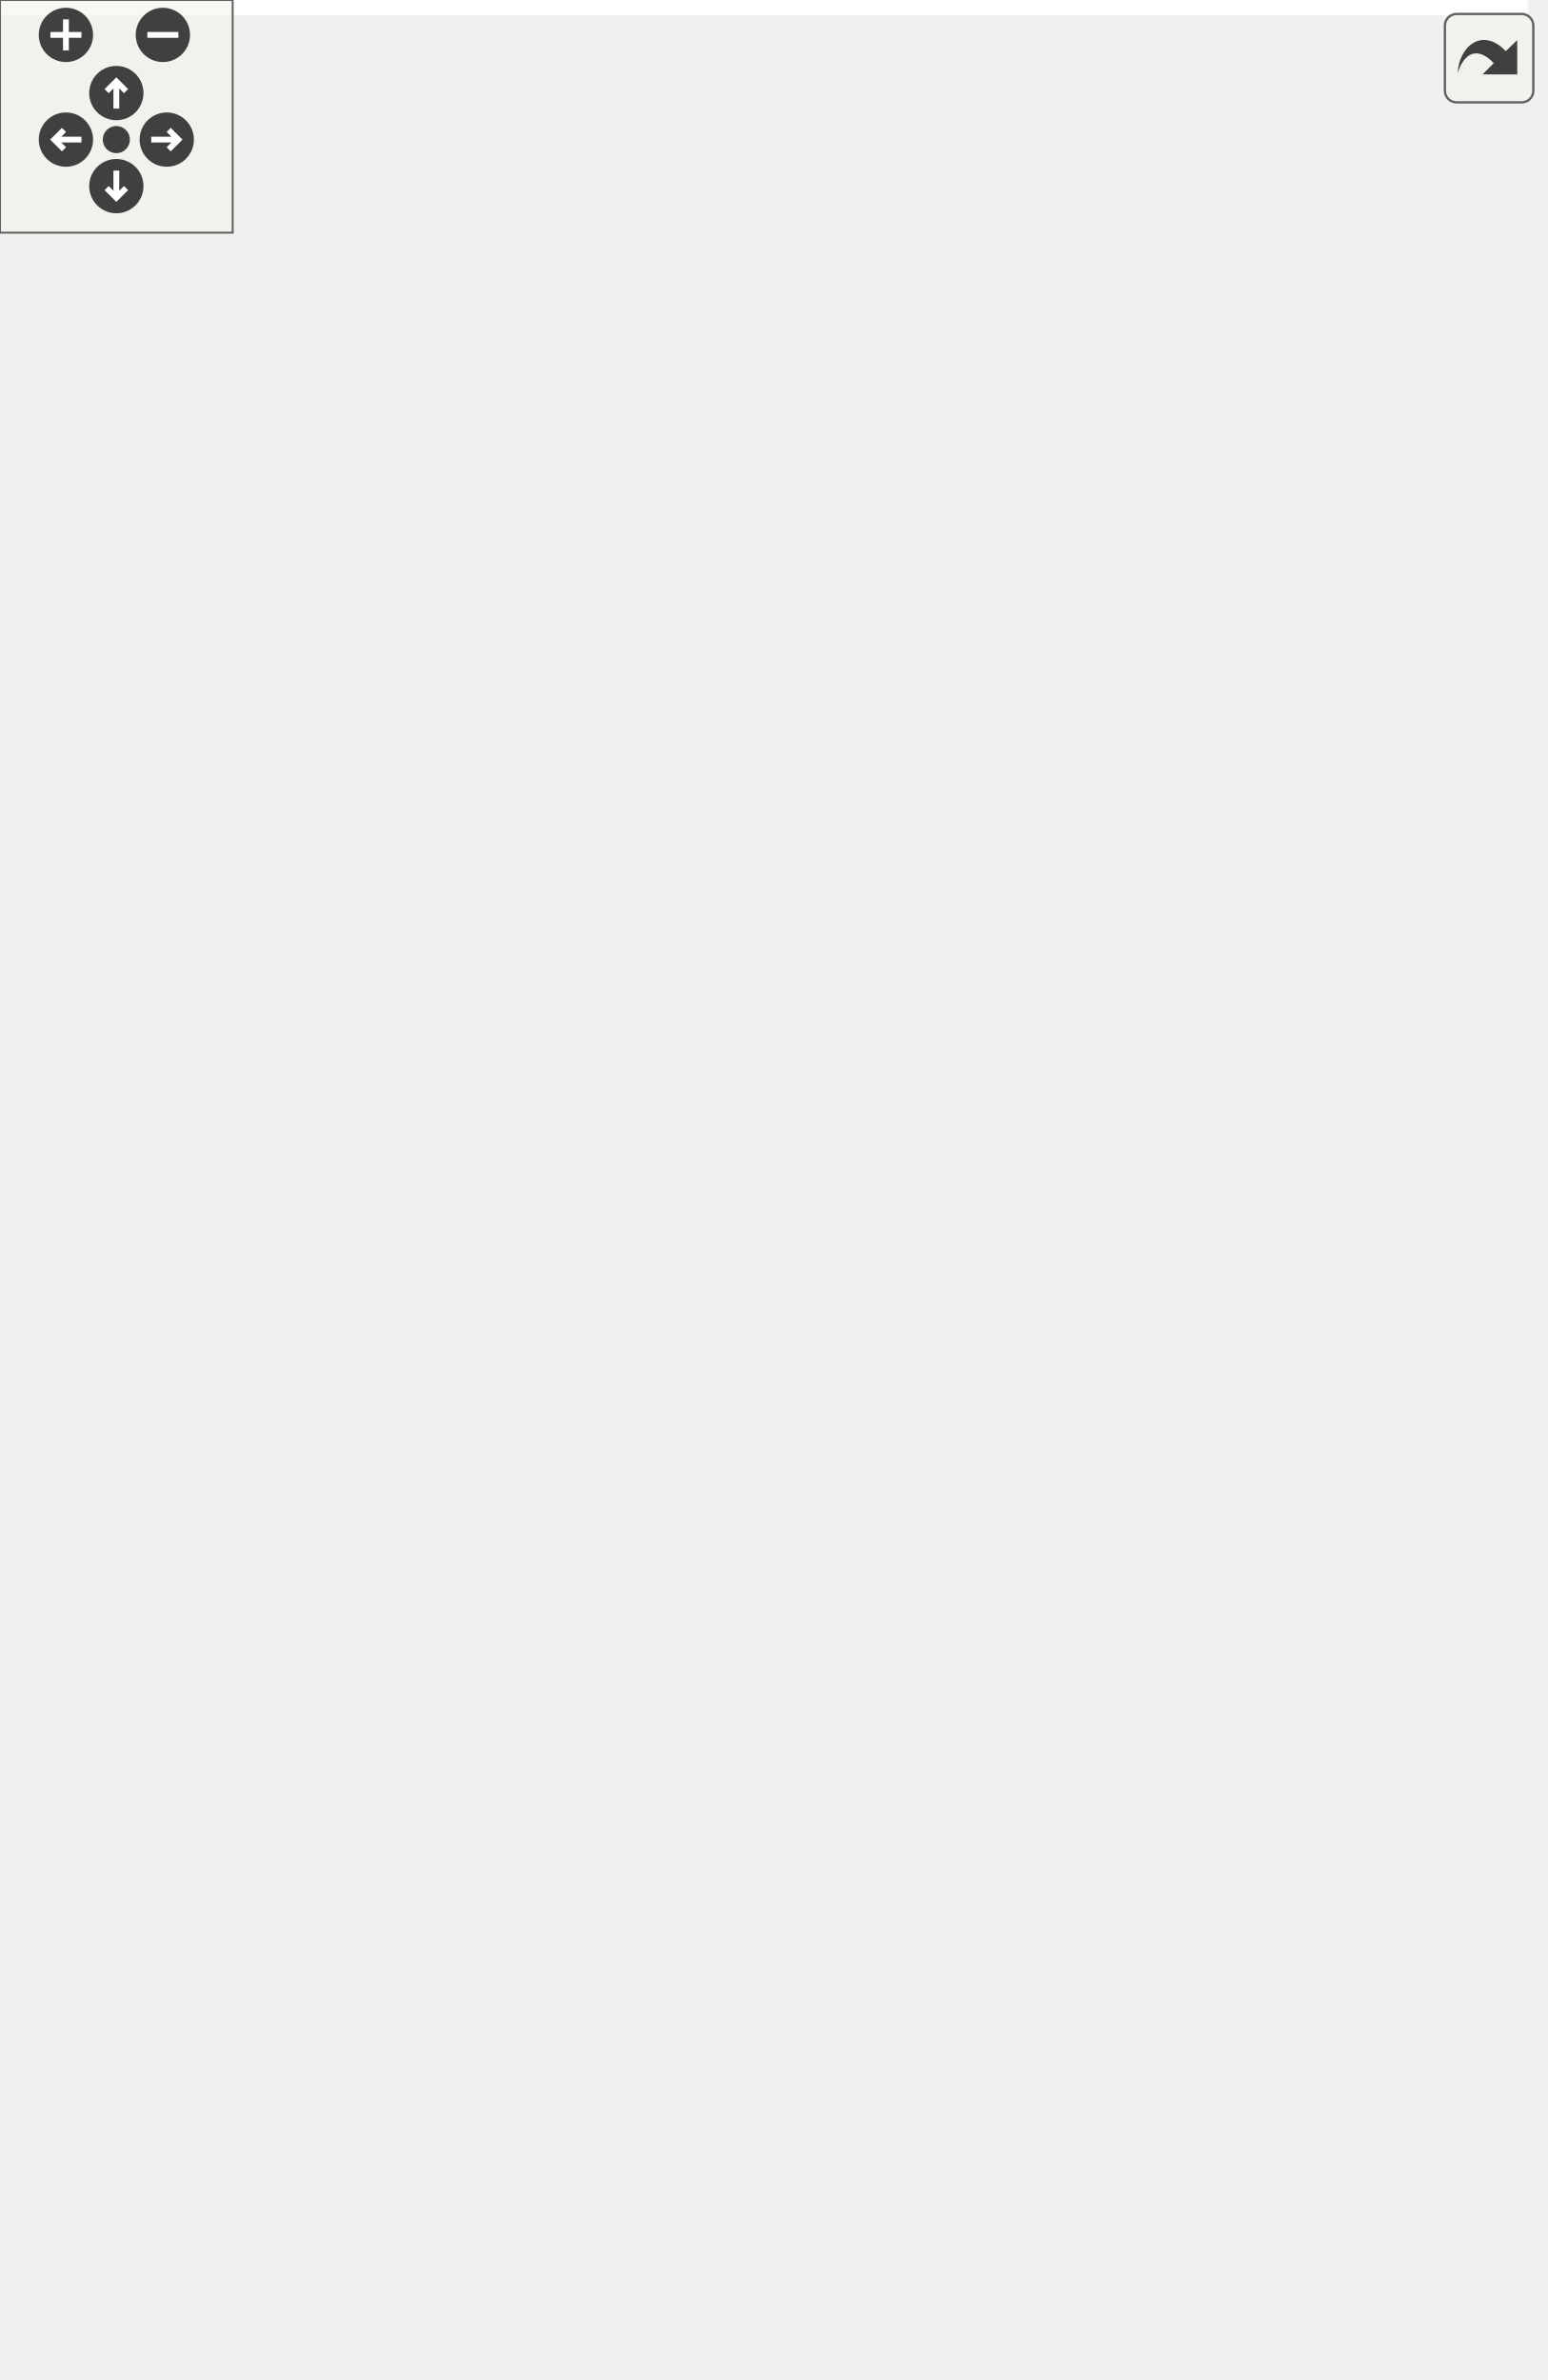
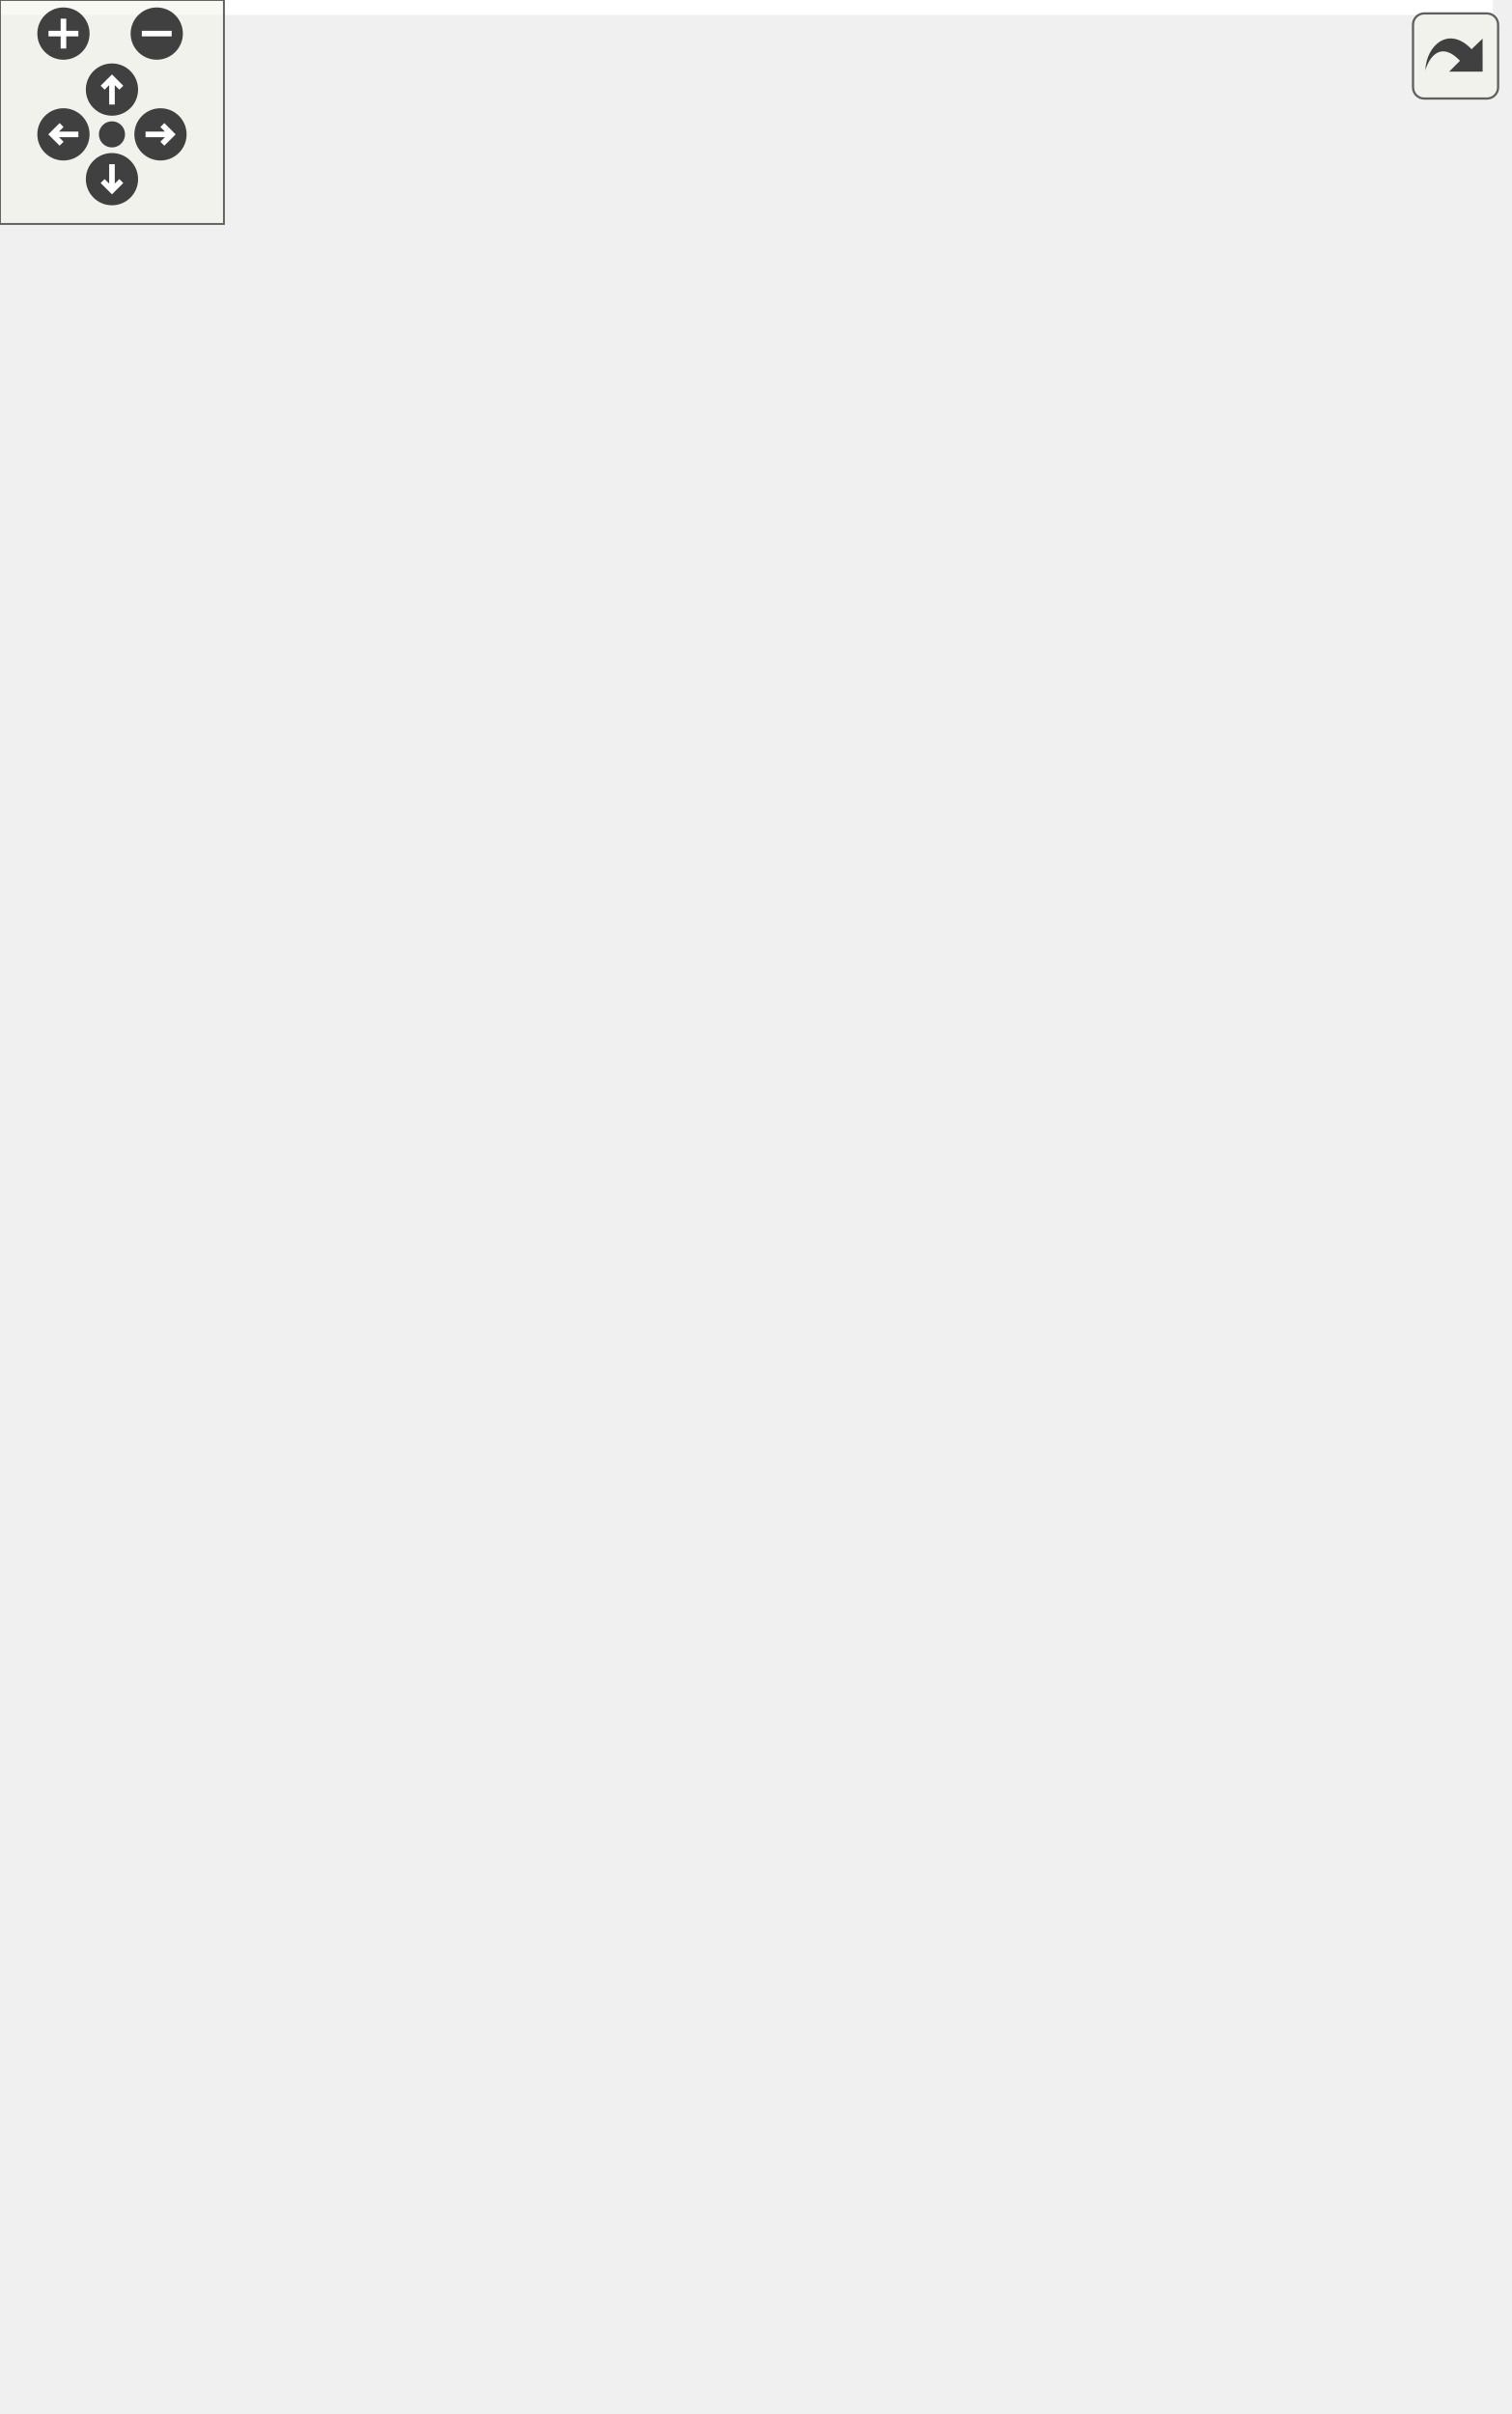
<svg xmlns="http://www.w3.org/2000/svg" xmlns:xlink="http://www.w3.org/1999/xlink" id="main" version="1.1" xml:space="preserve">
  <style type="text/css">
.edge:hover path { stroke: red; }
.edge:hover polygon { stroke: red; fill: red; }
</style>
  <defs>
    <circle id="rim" cx="0" cy="0" r="7" />
    <circle id="rim2" cx="0" cy="0" r="3.5" />
    <g id="zoomPlus">
      <use xlink:href="#rim" fill="#404040">
        <set attributeName="fill" to="#808080" begin="zoomplus.mouseover" end="zoomplus.mouseout" />
      </use>
      <path d="M-4,0h8M0,-4v8" fill="none" stroke="white" stroke-width="1.5" pointer-events="none" />
    </g>
    <g id="zoomMin">
      <use xlink:href="#rim" fill="#404040">
        <set attributeName="fill" to="#808080" begin="zoomminus.mouseover" end="zoomminus.mouseout" />
      </use>
      <path d="M-4,0h8" fill="none" stroke="white" stroke-width="1.5" pointer-events="none" />
    </g>
    <g id="dirArrow">
      <path fill="none" stroke="white" stroke-width="1.5" d="M0,-3.0v7 M-2.5,-0.5L0,-3.0L2.5,-0.5" />
    </g>
    <g id="resetDef">
      <use xlink:href="#rim2" fill="#404040">
        <set attributeName="fill" to="#808080" begin="reset.mouseover" end="reset.mouseout" />
      </use>
    </g>
  </defs>
  <svg id="graph" class="graph">
    <g id="viewport">
-       <polygon fill="white" stroke="transparent" points="-4,4 -4,-553 394,-553 394,4 -4,4" />
+       <polygon fill="white" stroke="transparent" points="-4,4 -4,-586 400,-586 400,4 -4,4" />
      <g id="node1" class="node">
        <g id="a_node1">
          <a xlink:title=" ">
            <polygon fill="#bfbfbf" stroke="black" points="151,-0.5 151,-101.5 351,-101.5 351,-0.5 151,-0.5" />
            <text text-anchor="middle" x="251" y="-89.5" font-family="Helvetica,sans-Serif" font-size="10.00">gauri::ScriptableEntity</text>
            <polyline fill="none" stroke="black" points="151,-82.5 351,-82.5 " />
            <text text-anchor="middle" x="251" y="-70.5" font-family="Helvetica,sans-Serif" font-size="10.00"> </text>
            <polyline fill="none" stroke="black" points="151,-63.5 351,-63.5 " />
            <text text-anchor="start" x="159" y="-51.5" font-family="Helvetica,sans-Serif" font-size="10.00">+ virtual ~ScriptableEntity()=default</text>
            <text text-anchor="start" x="159" y="-40.5" font-family="Helvetica,sans-Serif" font-size="10.00">+ T &amp; GetComponent()</text>
            <text text-anchor="start" x="159" y="-29.5" font-family="Helvetica,sans-Serif" font-size="10.00"># virtual void OnCreate()</text>
            <text text-anchor="start" x="159" y="-18.5" font-family="Helvetica,sans-Serif" font-size="10.00"># virtual void OnDestroy()</text>
            <text text-anchor="start" x="159" y="-7.5" font-family="Helvetica,sans-Serif" font-size="10.00"># virtual void OnUpdate(Timestep ts)</text>
          </a>
        </g>
      </g>
      <g id="node2" class="node">
        <g id="a_node2">
          <a xlink:href="classgauri_1_1Entity.html" target="_top" xlink:title=" ">
-             <polygon fill="white" stroke="black" points="138,-149.5 138,-283.5 364,-283.5 364,-149.5 138,-149.5" />
-             <text text-anchor="middle" x="251" y="-271.5" font-family="Helvetica,sans-Serif" font-size="10.00">gauri::Entity</text>
-             <polyline fill="none" stroke="black" points="138,-264.5 364,-264.5 " />
-             <text text-anchor="middle" x="251" y="-252.5" font-family="Helvetica,sans-Serif" font-size="10.00"> </text>
-             <polyline fill="none" stroke="black" points="138,-245.5 364,-245.5 " />
-             <text text-anchor="start" x="146" y="-233.5" font-family="Helvetica,sans-Serif" font-size="10.00">+ Entity()=default</text>
-             <text text-anchor="start" x="146" y="-222.5" font-family="Helvetica,sans-Serif" font-size="10.00">+ Entity(entt::entity handle, Scene *scene)</text>
-             <text text-anchor="start" x="146" y="-211.5" font-family="Helvetica,sans-Serif" font-size="10.00">+ Entity(const Entity &amp;other)=default</text>
-             <text text-anchor="start" x="146" y="-200.5" font-family="Helvetica,sans-Serif" font-size="10.00">+ T &amp; AddComponent(Args &amp;&amp;...args)</text>
-             <text text-anchor="start" x="146" y="-189.5" font-family="Helvetica,sans-Serif" font-size="10.00">+ T &amp; GetComponent()</text>
-             <text text-anchor="start" x="146" y="-178.5" font-family="Helvetica,sans-Serif" font-size="10.00">+ bool HasComponent()</text>
-             <text text-anchor="start" x="146" y="-167.5" font-family="Helvetica,sans-Serif" font-size="10.00">+ void RemoveComponent()</text>
-             <text text-anchor="start" x="146" y="-156.5" font-family="Helvetica,sans-Serif" font-size="10.00">+ operator bool() const</text>
+             <polygon fill="white" stroke="black" points="131,-149.5 131,-316.5 371,-316.5 371,-149.5 131,-149.5" />
+             <text text-anchor="middle" x="251" y="-304.5" font-family="Helvetica,sans-Serif" font-size="10.00">gauri::Entity</text>
+             <polyline fill="none" stroke="black" points="131,-297.5 371,-297.5 " />
+             <text text-anchor="middle" x="251" y="-285.5" font-family="Helvetica,sans-Serif" font-size="10.00"> </text>
+             <polyline fill="none" stroke="black" points="131,-278.5 371,-278.5 " />
+             <text text-anchor="start" x="139" y="-266.5" font-family="Helvetica,sans-Serif" font-size="10.00">+ Entity()=default</text>
+             <text text-anchor="start" x="139" y="-255.5" font-family="Helvetica,sans-Serif" font-size="10.00">+ Entity(entt::entity handle, Scene *scene)</text>
+             <text text-anchor="start" x="139" y="-244.5" font-family="Helvetica,sans-Serif" font-size="10.00">+ Entity(const Entity &amp;other)=default</text>
+             <text text-anchor="start" x="139" y="-233.5" font-family="Helvetica,sans-Serif" font-size="10.00">+ T &amp; AddComponent(Args &amp;&amp;...args)</text>
+             <text text-anchor="start" x="139" y="-222.5" font-family="Helvetica,sans-Serif" font-size="10.00">+ T &amp; GetComponent()</text>
+             <text text-anchor="start" x="139" y="-211.5" font-family="Helvetica,sans-Serif" font-size="10.00">+ bool HasComponent()</text>
+             <text text-anchor="start" x="139" y="-200.5" font-family="Helvetica,sans-Serif" font-size="10.00">+ void RemoveComponent()</text>
+             <text text-anchor="start" x="139" y="-189.5" font-family="Helvetica,sans-Serif" font-size="10.00">+ operator bool() const</text>
+             <text text-anchor="start" x="139" y="-178.5" font-family="Helvetica,sans-Serif" font-size="10.00">+ operator uint32_t() const</text>
+             <text text-anchor="start" x="139" y="-167.5" font-family="Helvetica,sans-Serif" font-size="10.00">+ bool operator==(const Entity &amp;other) const</text>
+             <text text-anchor="start" x="139" y="-156.5" font-family="Helvetica,sans-Serif" font-size="10.00">+ bool operator!=(const Entity &amp;other) const</text>
          </a>
        </g>
      </g>
      <g id="edge1" class="edge">
-         <path fill="none" stroke="#404040" d="M251,-149.47C251,-137.75 251,-125.59 251,-113.99" />
-         <polygon fill="none" stroke="#404040" points="251,-113.68 247,-107.68 251,-101.68 255,-107.68 251,-113.68" />
+         <path fill="none" stroke="#404040" d="M251,-149.38C251,-137.36 251,-125.17 251,-113.67" />
+         <polygon fill="none" stroke="#404040" points="251,-113.5 247,-107.5 251,-101.5 255,-107.5 251,-113.5" />
        <text text-anchor="middle" x="276.5" y="-123" font-family="Helvetica,sans-Serif" font-size="10.00"> -m_Entity</text>
      </g>
      <g id="node3" class="node">
        <g id="a_node3">
          <a xlink:href="classgauri_1_1Scene.html" target="_top" xlink:title=" ">
-             <polygon fill="white" stroke="black" points="0,-331.5 0,-432.5 308,-432.5 308,-331.5 0,-331.5" />
-             <text text-anchor="middle" x="154" y="-420.5" font-family="Helvetica,sans-Serif" font-size="10.00">gauri::Scene</text>
-             <polyline fill="none" stroke="black" points="0,-413.5 308,-413.5 " />
-             <text text-anchor="middle" x="154" y="-401.5" font-family="Helvetica,sans-Serif" font-size="10.00"> </text>
-             <polyline fill="none" stroke="black" points="0,-394.5 308,-394.5 " />
-             <text text-anchor="start" x="8" y="-382.5" font-family="Helvetica,sans-Serif" font-size="10.00">+ Scene()</text>
-             <text text-anchor="start" x="8" y="-371.5" font-family="Helvetica,sans-Serif" font-size="10.00">+ ~Scene()</text>
-             <text text-anchor="start" x="8" y="-360.5" font-family="Helvetica,sans-Serif" font-size="10.00">+ Entity CreateEntity(const std::string &amp;name=std::string())</text>
-             <text text-anchor="start" x="8" y="-349.5" font-family="Helvetica,sans-Serif" font-size="10.00">+ void OnUpdate(Timestep ts)</text>
-             <text text-anchor="start" x="8" y="-338.5" font-family="Helvetica,sans-Serif" font-size="10.00">+ void OnViewportResize(uint32_t width, uint32_t height)</text>
+             <polygon fill="white" stroke="black" points="0,-364.5 0,-465.5 308,-465.5 308,-364.5 0,-364.5" />
+             <text text-anchor="middle" x="154" y="-453.5" font-family="Helvetica,sans-Serif" font-size="10.00">gauri::Scene</text>
+             <polyline fill="none" stroke="black" points="0,-446.5 308,-446.5 " />
+             <text text-anchor="middle" x="154" y="-434.5" font-family="Helvetica,sans-Serif" font-size="10.00"> </text>
+             <polyline fill="none" stroke="black" points="0,-427.5 308,-427.5 " />
+             <text text-anchor="start" x="8" y="-415.5" font-family="Helvetica,sans-Serif" font-size="10.00">+ Scene()</text>
+             <text text-anchor="start" x="8" y="-404.5" font-family="Helvetica,sans-Serif" font-size="10.00">+ ~Scene()</text>
+             <text text-anchor="start" x="8" y="-393.5" font-family="Helvetica,sans-Serif" font-size="10.00">+ Entity CreateEntity(const std::string &amp;name=std::string())</text>
+             <text text-anchor="start" x="8" y="-382.5" font-family="Helvetica,sans-Serif" font-size="10.00">+ void OnUpdate(Timestep ts)</text>
+             <text text-anchor="start" x="8" y="-371.5" font-family="Helvetica,sans-Serif" font-size="10.00">+ void OnViewportResize(uint32_t width, uint32_t height)</text>
          </a>
        </g>
      </g>
      <g id="edge2" class="edge">
-         <path fill="none" stroke="#404040" d="M183.63,-331.06C190.55,-319.39 198.08,-306.7 205.51,-294.17" />
-         <polygon fill="none" stroke="#404040" points="205.6,-294.03 205.22,-286.83 211.72,-283.71 212.1,-290.91 205.6,-294.03" />
-         <text text-anchor="middle" x="226" y="-305" font-family="Helvetica,sans-Serif" font-size="10.00"> -m_Scene</text>
+         <path fill="none" stroke="#404040" d="M180.76,-364.34C186.98,-352.79 193.81,-340.13 200.68,-327.38" />
+         <polygon fill="none" stroke="#404040" points="200.76,-327.24 200.08,-320.06 206.45,-316.67 207.12,-323.85 200.76,-327.24" />
+         <text text-anchor="middle" x="220" y="-338" font-family="Helvetica,sans-Serif" font-size="10.00"> -m_Scene</text>
      </g>
      <g id="node4" class="node">
        <g id="a_node4">
          <a xlink:title=" ">
-             <polygon fill="white" stroke="#bfbfbf" points="84,-491.5 84,-548.5 138,-548.5 138,-491.5 84,-491.5" />
-             <text text-anchor="middle" x="111" y="-536.5" font-family="Helvetica,sans-Serif" font-size="10.00">registry</text>
-             <polyline fill="none" stroke="#bfbfbf" points="84,-529.5 138,-529.5 " />
-             <text text-anchor="middle" x="111" y="-517.5" font-family="Helvetica,sans-Serif" font-size="10.00"> </text>
-             <polyline fill="none" stroke="#bfbfbf" points="84,-510.5 138,-510.5 " />
-             <text text-anchor="middle" x="111" y="-498.5" font-family="Helvetica,sans-Serif" font-size="10.00"> </text>
+             <polygon fill="white" stroke="#bfbfbf" points="84,-524.5 84,-581.5 138,-581.5 138,-524.5 84,-524.5" />
+             <text text-anchor="middle" x="111" y="-569.5" font-family="Helvetica,sans-Serif" font-size="10.00">registry</text>
+             <polyline fill="none" stroke="#bfbfbf" points="84,-562.5 138,-562.5 " />
+             <text text-anchor="middle" x="111" y="-550.5" font-family="Helvetica,sans-Serif" font-size="10.00"> </text>
+             <polyline fill="none" stroke="#bfbfbf" points="84,-543.5 138,-543.5 " />
+             <text text-anchor="middle" x="111" y="-531.5" font-family="Helvetica,sans-Serif" font-size="10.00"> </text>
          </a>
        </g>
      </g>
      <g id="edge3" class="edge">
-         <path fill="none" stroke="#404040" d="M108.1,-491.37C107.62,-478.82 108.23,-463.92 112,-451 112.67,-448.7 113.44,-446.41 114.3,-444.12" />
-         <polygon fill="none" stroke="#404040" points="114.42,-443.84 113.13,-436.75 119.19,-432.83 120.47,-439.93 114.42,-443.84" />
-         <text text-anchor="middle" x="143.5" y="-459.5" font-family="Helvetica,sans-Serif" font-size="10.00"> -m_Registry</text>
+         <path fill="none" stroke="#404040" d="M108.1,-524.37C107.62,-511.82 108.23,-496.92 112,-484 112.67,-481.7 113.44,-479.41 114.3,-477.12" />
+         <polygon fill="none" stroke="#404040" points="114.42,-476.84 113.13,-469.75 119.19,-465.83 120.47,-472.93 114.42,-476.84" />
+         <text text-anchor="middle" x="143.5" y="-492.5" font-family="Helvetica,sans-Serif" font-size="10.00"> -m_Registry</text>
      </g>
      <g id="node5" class="node">
        <g id="a_node5">
          <a xlink:title=" ">
-             <polygon fill="white" stroke="#bfbfbf" points="169,-491.5 169,-548.5 225,-548.5 225,-491.5 169,-491.5" />
-             <text text-anchor="middle" x="197" y="-536.5" font-family="Helvetica,sans-Serif" font-size="10.00">uint32_t</text>
-             <polyline fill="none" stroke="#bfbfbf" points="169,-529.5 225,-529.5 " />
-             <text text-anchor="middle" x="197" y="-517.5" font-family="Helvetica,sans-Serif" font-size="10.00"> </text>
-             <polyline fill="none" stroke="#bfbfbf" points="169,-510.5 225,-510.5 " />
-             <text text-anchor="middle" x="197" y="-498.5" font-family="Helvetica,sans-Serif" font-size="10.00"> </text>
+             <polygon fill="white" stroke="#bfbfbf" points="169,-524.5 169,-581.5 225,-581.5 225,-524.5 169,-524.5" />
+             <text text-anchor="middle" x="197" y="-569.5" font-family="Helvetica,sans-Serif" font-size="10.00">uint32_t</text>
+             <polyline fill="none" stroke="#bfbfbf" points="169,-562.5 225,-562.5 " />
+             <text text-anchor="middle" x="197" y="-550.5" font-family="Helvetica,sans-Serif" font-size="10.00"> </text>
+             <polyline fill="none" stroke="#bfbfbf" points="169,-543.5 225,-543.5 " />
+             <text text-anchor="middle" x="197" y="-531.5" font-family="Helvetica,sans-Serif" font-size="10.00"> </text>
          </a>
        </g>
      </g>
      <g id="edge4" class="edge">
-         <path fill="none" stroke="#404040" d="M188.3,-491.48C184.01,-477.93 178.66,-461 173.47,-444.58" />
-         <polygon fill="none" stroke="#404040" points="173.35,-444.21 167.73,-439.69 169.73,-432.76 175.36,-437.28 173.35,-444.21" />
-         <text text-anchor="middle" x="231" y="-465" font-family="Helvetica,sans-Serif" font-size="10.00"> -m_ViewportHeight</text>
-         <text text-anchor="middle" x="231" y="-454" font-family="Helvetica,sans-Serif" font-size="10.00">-m_ViewportWidth</text>
+         <path fill="none" stroke="#404040" d="M188.3,-524.48C184.01,-510.93 178.66,-494 173.47,-477.58" />
+         <polygon fill="none" stroke="#404040" points="173.35,-477.21 167.73,-472.69 169.73,-465.76 175.36,-470.28 173.35,-477.21" />
+         <text text-anchor="middle" x="231" y="-498" font-family="Helvetica,sans-Serif" font-size="10.00"> -m_ViewportHeight</text>
+         <text text-anchor="middle" x="231" y="-487" font-family="Helvetica,sans-Serif" font-size="10.00">-m_ViewportWidth</text>
      </g>
      <g id="node6" class="node">
        <g id="a_node6">
          <a xlink:title=" ">
-             <polygon fill="white" stroke="#bfbfbf" points="326.5,-353.5 326.5,-410.5 371.5,-410.5 371.5,-353.5 326.5,-353.5" />
-             <text text-anchor="middle" x="349" y="-398.5" font-family="Helvetica,sans-Serif" font-size="10.00">entity</text>
-             <polyline fill="none" stroke="#bfbfbf" points="326.5,-391.5 371.5,-391.5 " />
-             <text text-anchor="middle" x="349" y="-379.5" font-family="Helvetica,sans-Serif" font-size="10.00"> </text>
-             <polyline fill="none" stroke="#bfbfbf" points="326.5,-372.5 371.5,-372.5 " />
-             <text text-anchor="middle" x="349" y="-360.5" font-family="Helvetica,sans-Serif" font-size="10.00"> </text>
+             <polygon fill="white" stroke="#bfbfbf" points="326.5,-386.5 326.5,-443.5 371.5,-443.5 371.5,-386.5 326.5,-386.5" />
+             <text text-anchor="middle" x="349" y="-431.5" font-family="Helvetica,sans-Serif" font-size="10.00">entity</text>
+             <polyline fill="none" stroke="#bfbfbf" points="326.5,-424.5 371.5,-424.5 " />
+             <text text-anchor="middle" x="349" y="-412.5" font-family="Helvetica,sans-Serif" font-size="10.00"> </text>
+             <polyline fill="none" stroke="#bfbfbf" points="326.5,-405.5 371.5,-405.5 " />
+             <text text-anchor="middle" x="349" y="-393.5" font-family="Helvetica,sans-Serif" font-size="10.00"> </text>
          </a>
        </g>
      </g>
      <g id="edge5" class="edge">
-         <path fill="none" stroke="#404040" d="M332.38,-353.26C322.52,-336.82 309.5,-315.1 296.78,-293.87" />
-         <polygon fill="none" stroke="#404040" points="296.74,-293.8 290.22,-290.71 290.57,-283.51 297.08,-286.6 296.74,-293.8" />
-         <text text-anchor="middle" x="347.5" y="-305" font-family="Helvetica,sans-Serif" font-size="10.00"> -m_EntityHandle</text>
+         <path fill="none" stroke="#404040" d="M333.9,-386.27C325.14,-370.17 313.53,-348.85 301.79,-327.28" />
+         <polygon fill="none" stroke="#404040" points="301.76,-327.23 295.38,-323.87 296.02,-316.69 302.4,-320.05 301.76,-327.23" />
+         <text text-anchor="middle" x="353.5" y="-338" font-family="Helvetica,sans-Serif" font-size="10.00"> -m_EntityHandle</text>
      </g>
    </g>
  </svg>
  <g id="navigator" transform="translate(0 0)" fill="#404254">
    <rect fill="#f2f5e9" fill-opacity="0.5" stroke="#606060" stroke-width=".5" x="0" y="0" width="60" height="60" />
    <use id="zoomplus" xlink:href="#zoomPlus" x="17" y="9" />
    <use id="zoomminus" xlink:href="#zoomMin" x="42" y="9" />
    <use id="reset" xlink:href="#resetDef" x="30" y="36" />
    <g id="arrowUp" xlink:href="#dirArrow" transform="translate(30 24)">
      <use xlink:href="#rim" fill="#404040">
        <set attributeName="fill" to="#808080" begin="arrowUp.mouseover" end="arrowUp.mouseout" />
      </use>
      <path fill="none" stroke="white" stroke-width="1.5" d="M0,-3.0v7 M-2.5,-0.5L0,-3.0L2.5,-0.5" />
    </g>
    <g id="arrowRight" xlink:href="#dirArrow" transform="rotate(90) translate(36 -43)">
      <use xlink:href="#rim" fill="#404040">
        <set attributeName="fill" to="#808080" begin="arrowRight.mouseover" end="arrowRight.mouseout" />
      </use>
      <path fill="none" stroke="white" stroke-width="1.5" d="M0,-3.0v7 M-2.5,-0.5L0,-3.0L2.5,-0.5" />
    </g>
    <g id="arrowDown" xlink:href="#dirArrow" transform="rotate(180) translate(-30 -48)">
      <use xlink:href="#rim" fill="#404040">
        <set attributeName="fill" to="#808080" begin="arrowDown.mouseover" end="arrowDown.mouseout" />
      </use>
      <path fill="none" stroke="white" stroke-width="1.5" d="M0,-3.0v7 M-2.5,-0.5L0,-3.0L2.5,-0.5" />
    </g>
    <g id="arrowLeft" xlink:href="#dirArrow" transform="rotate(270) translate(-36 17)">
      <use xlink:href="#rim" fill="#404040">
        <set attributeName="fill" to="#808080" begin="arrowLeft.mouseover" end="arrowLeft.mouseout" />
      </use>
      <path fill="none" stroke="white" stroke-width="1.5" d="M0,-3.0v7 M-2.5,-0.5L0,-3.0L2.5,-0.5" />
    </g>
  </g>
  <svg viewBox="0 0 15 15" width="100%" height="30px" preserveAspectRatio="xMaxYMin meet">
    <g id="arrow_out" transform="scale(0.3 0.3)">
      <a xlink:href="classgauri_1_1ScriptableEntity__coll__graph_org.svg" target="_base">
        <rect id="button" ry="5" rx="5" y="6" x="6" height="38" width="38" fill="#f2f5e9" fill-opacity="0.5" stroke="#606060" stroke-width="1.0" />
        <path id="arrow" d="M 11.5,31.437 C 11.94,20.098 22.043,11.323 32.159,21.979 L 37.069,17.246 C 37.069,17.246 37.088,32 37.088,32 L 22.16,31.978 C 22.16,31.978 26.998,27.14 26.998,27.14 C 18.529,18.264 13.292,25.23 11.5,31.437 z" style="fill:#404040;" />
      </a>
    </g>
  </svg>
</svg>
